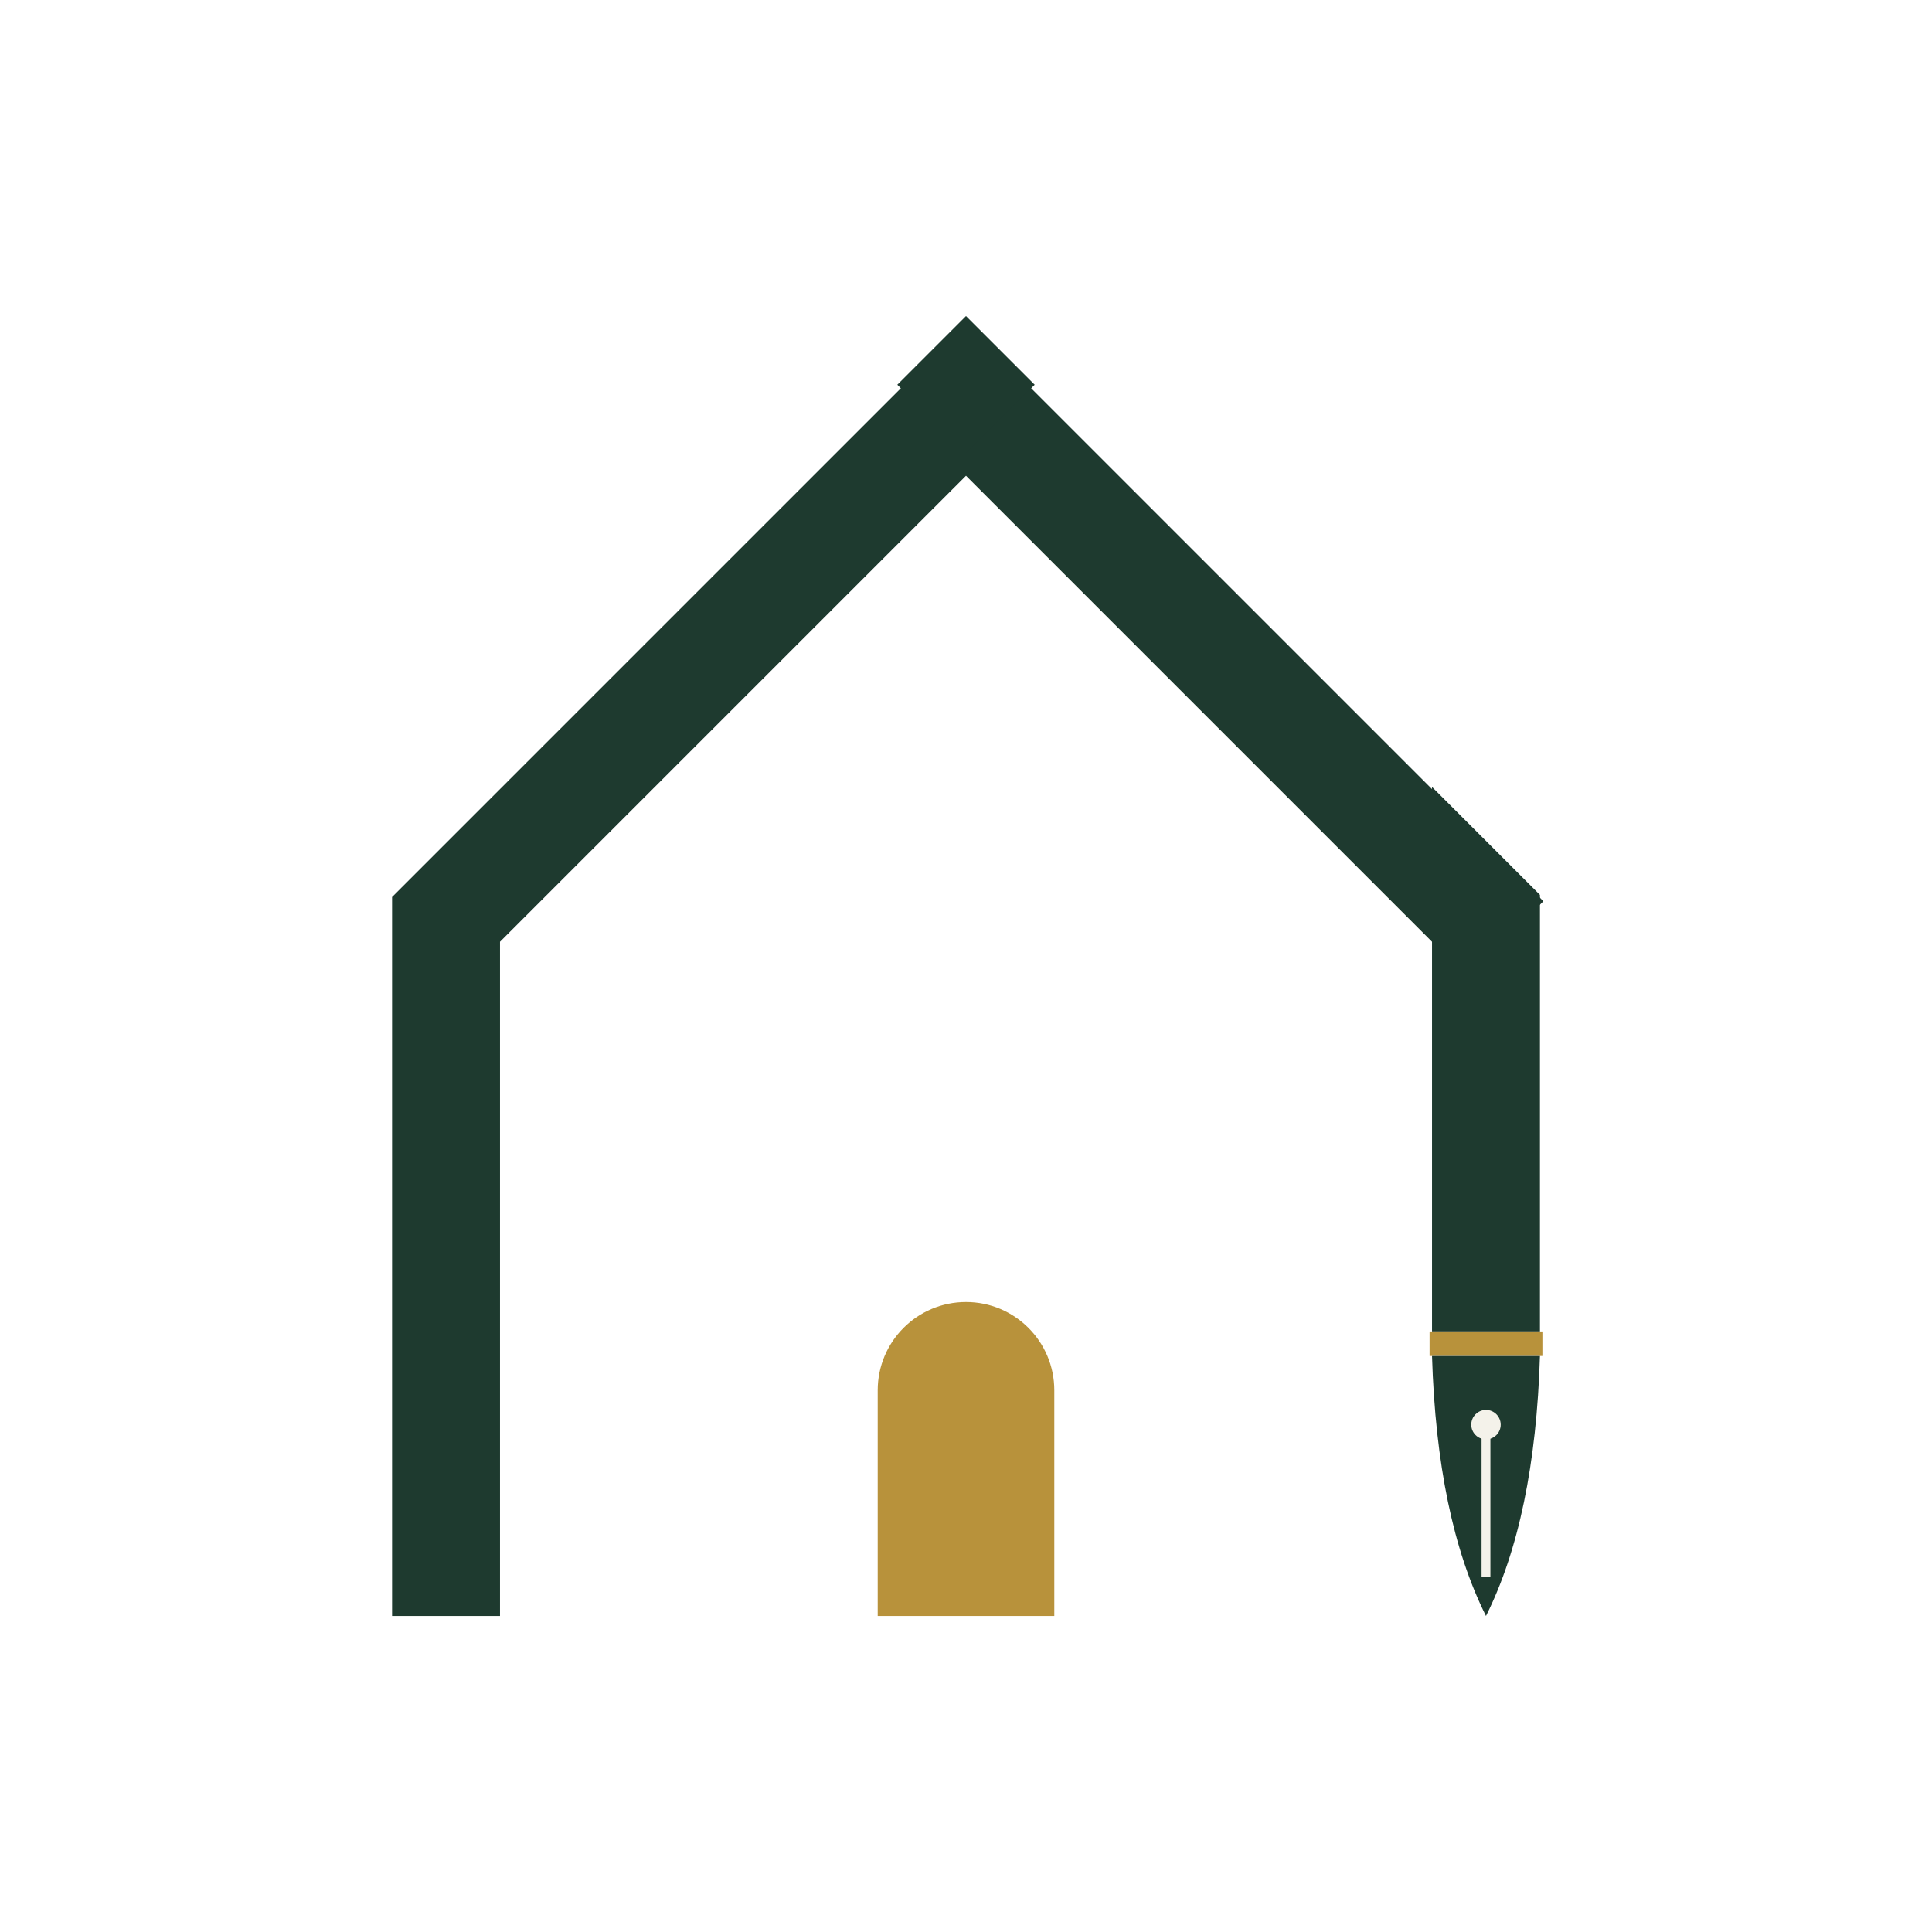
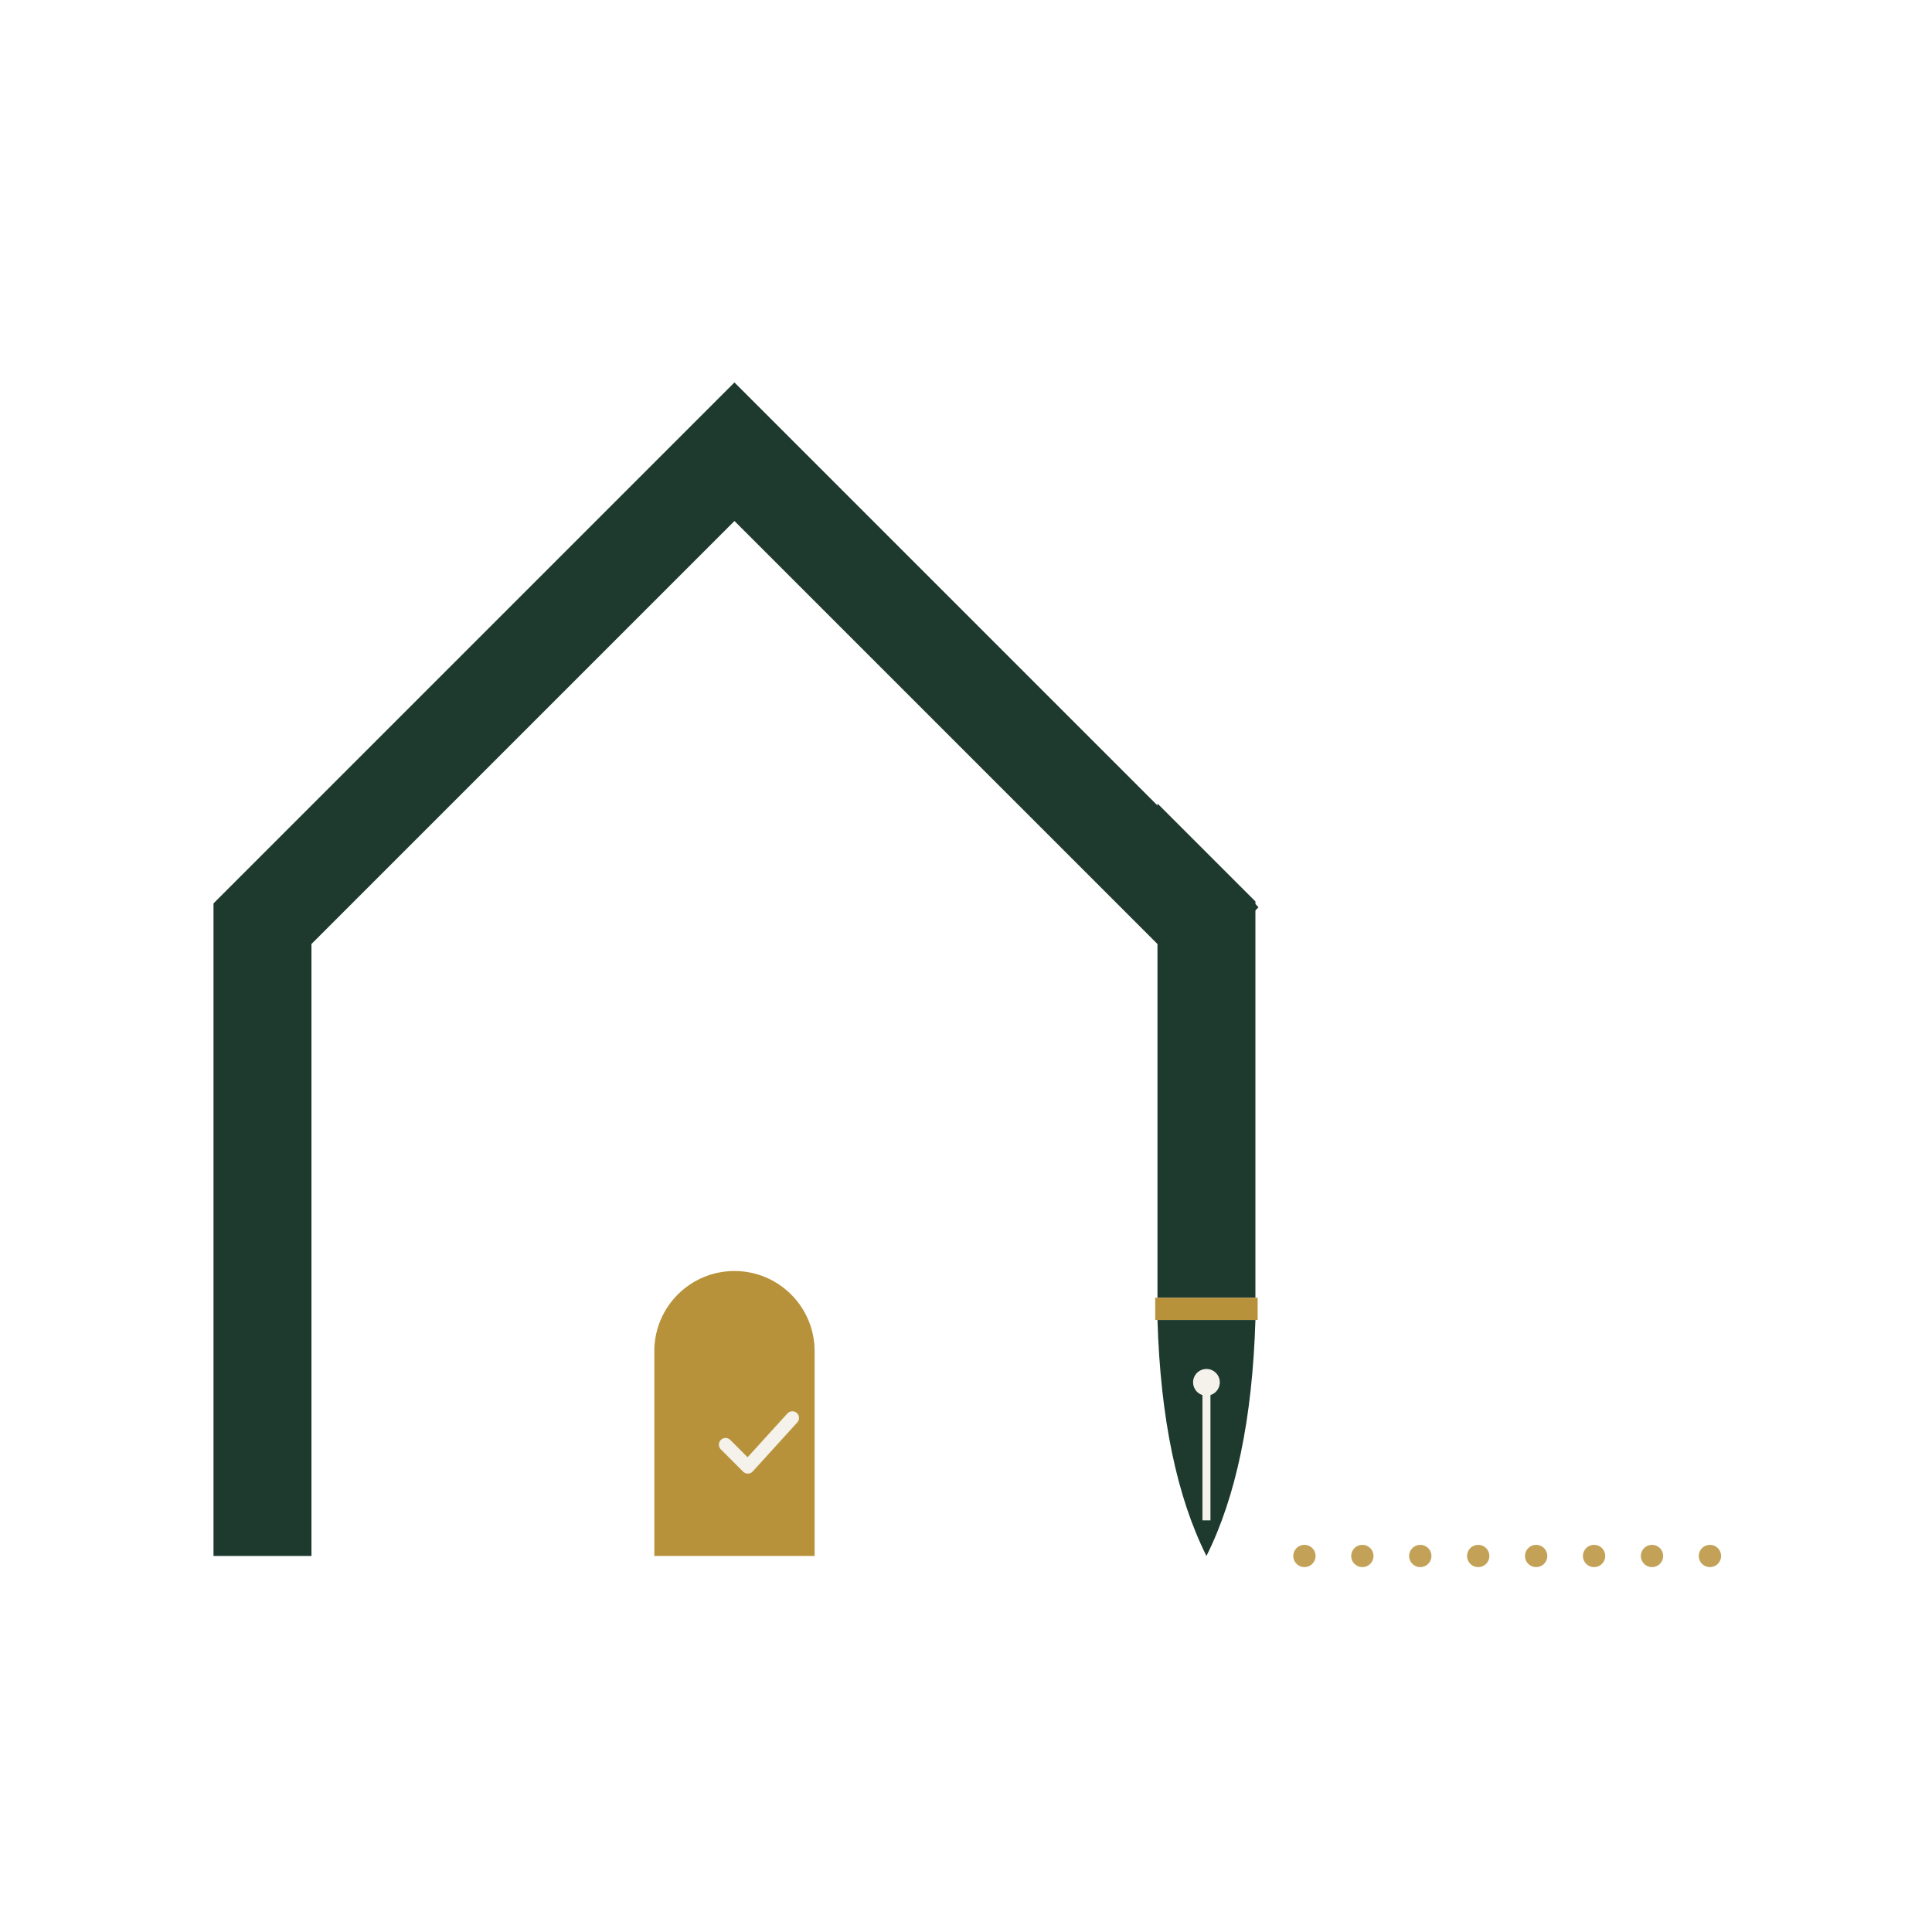
<svg xmlns="http://www.w3.org/2000/svg" viewBox="0 0 512 512" width="512" height="512">
-   <g transform="translate(256 256) scale(1.3) translate(-256 -259.5)">
+   <g transform="translate(256 256) scale(1.18) translate(-308 -259.5)">
+     <path d="M384 392H478" fill="none" stroke="#B8923B" stroke-width="5" stroke-linecap="round" stroke-dasharray="0.01 13" opacity="0.85" />
    <path d="M161.00 392.00L161.00 388.45L161.00 384.90L161.00 381.35L161.00 377.80L161.00 374.25L161.00 370.70L161.00 367.15L161.00 363.60L161.00 360.05L161.00 356.50L161.00 352.95L161.00 349.40L161.00 345.85L161.00 342.30L161.00 338.75L161.00 335.20L161.00 331.65L161.00 328.10L161.00 324.55L161.00 321.00L161.00 317.45L161.00 313.90L161.00 310.35L161.00 306.80L161.00 303.25L161.00 299.70L161.00 296.15L161.00 292.60L161.00 289.05L161.00 285.50L161.00 281.95L161.00 278.40L161.00 274.85L161.00 271.30L161.00 267.75L161.00 264.20L161.00 260.65L161.00 257.10L161.00 253.55L161.00 254.56L160.43 255.13L163.08 252.48L165.73 249.83L168.38 247.18L171.03 244.53L173.68 241.88L176.33 239.23L178.98 236.58L181.63 233.93L184.28 231.28L186.93 228.63L189.58 225.98L192.23 223.33L194.88 220.68L197.53 218.03L200.18 215.38L202.83 212.73L205.48 210.08L208.13 207.43L210.78 204.78L213.43 202.13L216.08 199.48L218.73 196.83L221.38 194.18L224.03 191.53L226.68 188.88L229.33 186.23L231.98 183.58L234.63 180.93L237.28 178.28L239.93 175.63L242.58 172.98L245.23 170.33L247.88 167.68L250.53 165.03L253.18 162.38L255.83 159.73L258.48 157.08L261.13 154.43L256.00 159.56L250.97 154.53L253.72 157.28L256.47 160.03L259.22 162.78L261.97 165.53L264.72 168.28L267.47 171.03L270.22 173.78L272.97 176.53L275.72 179.28L278.47 182.03L281.22 184.78L283.97 187.53L286.72 190.28L289.47 193.03L292.22 195.78L294.97 198.53L297.72 201.28L300.47 204.03L303.22 206.78L305.97 209.53L308.72 212.28L311.47 215.03L314.22 217.78L316.97 220.53L319.72 223.28L322.47 226.03L325.22 228.78L327.97 231.53L330.72 234.28L333.47 237.03L336.22 239.78L338.97 242.53L341.72 245.28L344.47 248.03L347.22 250.78L349.97 253.53L352.72 256.28L355.47 259.03L358.31 261.69L373.69 246.31L371.03 243.47L368.28 240.72L365.53 237.97L362.78 235.22L360.03 232.47L357.28 229.72L354.53 226.97L351.78 224.22L349.03 221.47L346.28 218.72L343.53 215.97L340.78 213.22L338.03 210.47L335.28 207.72L332.53 204.97L329.78 202.22L327.03 199.47L324.28 196.72L321.53 193.97L318.78 191.22L316.03 188.47L313.28 185.72L310.53 182.97L307.78 180.22L305.03 177.47L302.28 174.72L299.53 171.97L296.78 169.22L294.03 166.47L291.28 163.72L288.53 160.97L285.78 158.22L283.03 155.47L280.28 152.72L277.53 149.97L274.78 147.22L272.03 144.47L269.28 141.72L266.53 138.97L256.00 128.44L245.57 138.87L242.92 141.52L240.27 144.17L237.62 146.82L234.97 149.47L232.32 152.12L229.67 154.77L227.02 157.42L224.37 160.07L221.72 162.72L219.07 165.37L216.42 168.02L213.77 170.67L211.12 173.32L208.47 175.97L205.82 178.62L203.17 181.27L200.52 183.92L197.87 186.57L195.22 189.22L192.57 191.87L189.92 194.52L187.27 197.17L184.62 199.82L181.97 202.47L179.32 205.12L176.67 207.77L174.02 210.42L171.37 213.07L168.72 215.72L166.07 218.37L163.42 221.02L160.77 223.67L158.12 226.32L155.47 228.97L152.82 231.62L150.17 234.27L147.52 236.92L144.87 239.57L139.00 245.44L139.00 253.55L139.00 257.10L139.00 260.65L139.00 264.20L139.00 267.75L139.00 271.30L139.00 274.85L139.00 278.40L139.00 281.95L139.00 285.50L139.00 289.05L139.00 292.60L139.00 296.15L139.00 299.70L139.00 303.25L139.00 306.80L139.00 310.35L139.00 313.90L139.00 317.45L139.00 321.00L139.00 324.55L139.00 328.10L139.00 331.65L139.00 335.20L139.00 338.75L139.00 342.30L139.00 345.85L139.00 349.40L139.00 352.95L139.00 356.50L139.00 360.05L139.00 363.60L139.00 367.15L139.00 370.70L139.00 374.25L139.00 377.80L139.00 381.35L139.00 384.90L139.00 388.45L139.00 392.00Z" fill="#1E3A2F" />
-     <path d="M256 127L270 141L256 155L242 141Z" fill="#1E3A2F" />
+     <path d="M256 129L268 141L256 153L244 141Z" fill="#1E3A2F" />
    <path d="M238 392V346a18 18 0 0 1 36 0v46z" fill="#B8923B" />
+     <path d="M254 367l5 5 10-11" fill="none" stroke="#F4F2EA" stroke-width="3" stroke-linecap="round" stroke-linejoin="round" />
    <path d="M351 223L373 245V334H351Z" fill="#1E3A2F" />
    <rect x="350.5" y="334" width="23" height="5" fill="#B8923B" />
    <path d="M351 339H373Q372 372 362 392Q352 372 351 339Z" fill="#1E3A2F" />
    <circle cx="362" cy="353" r="3" fill="#F4F2EA" />
    <rect x="361.1" y="353" width="1.8" height="31" fill="#F4F2EA" />
  </g>
</svg>
